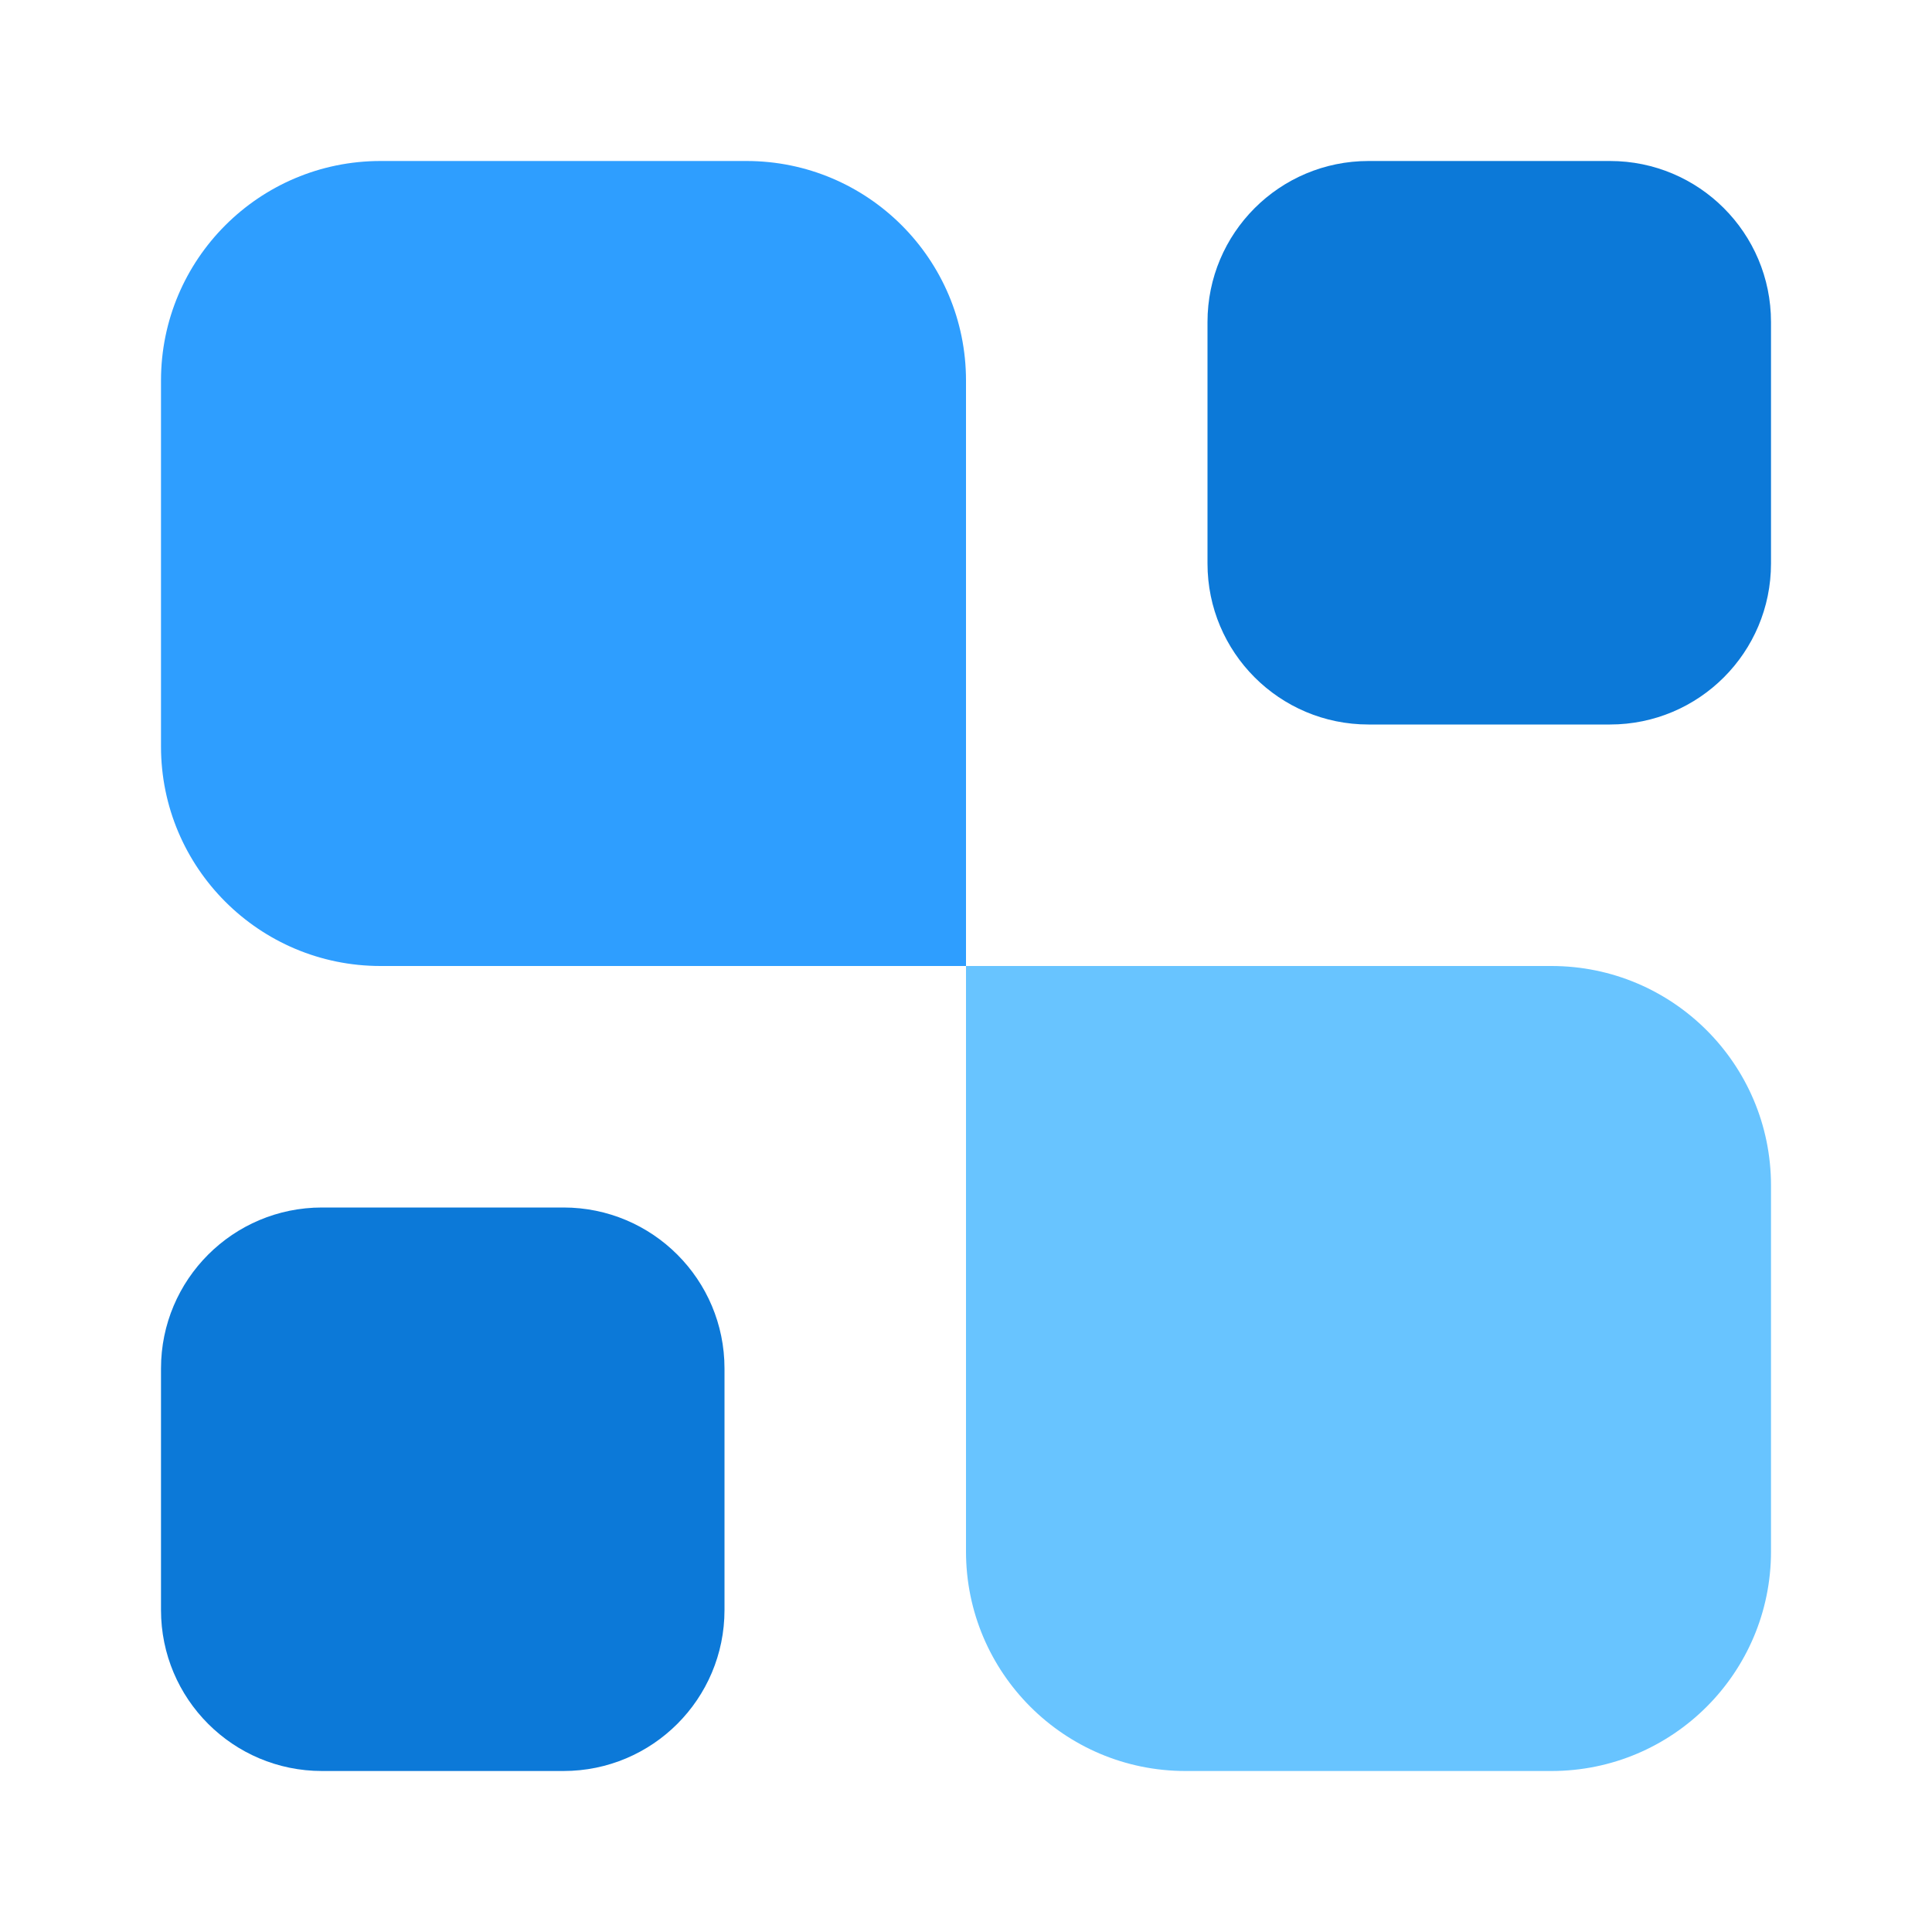
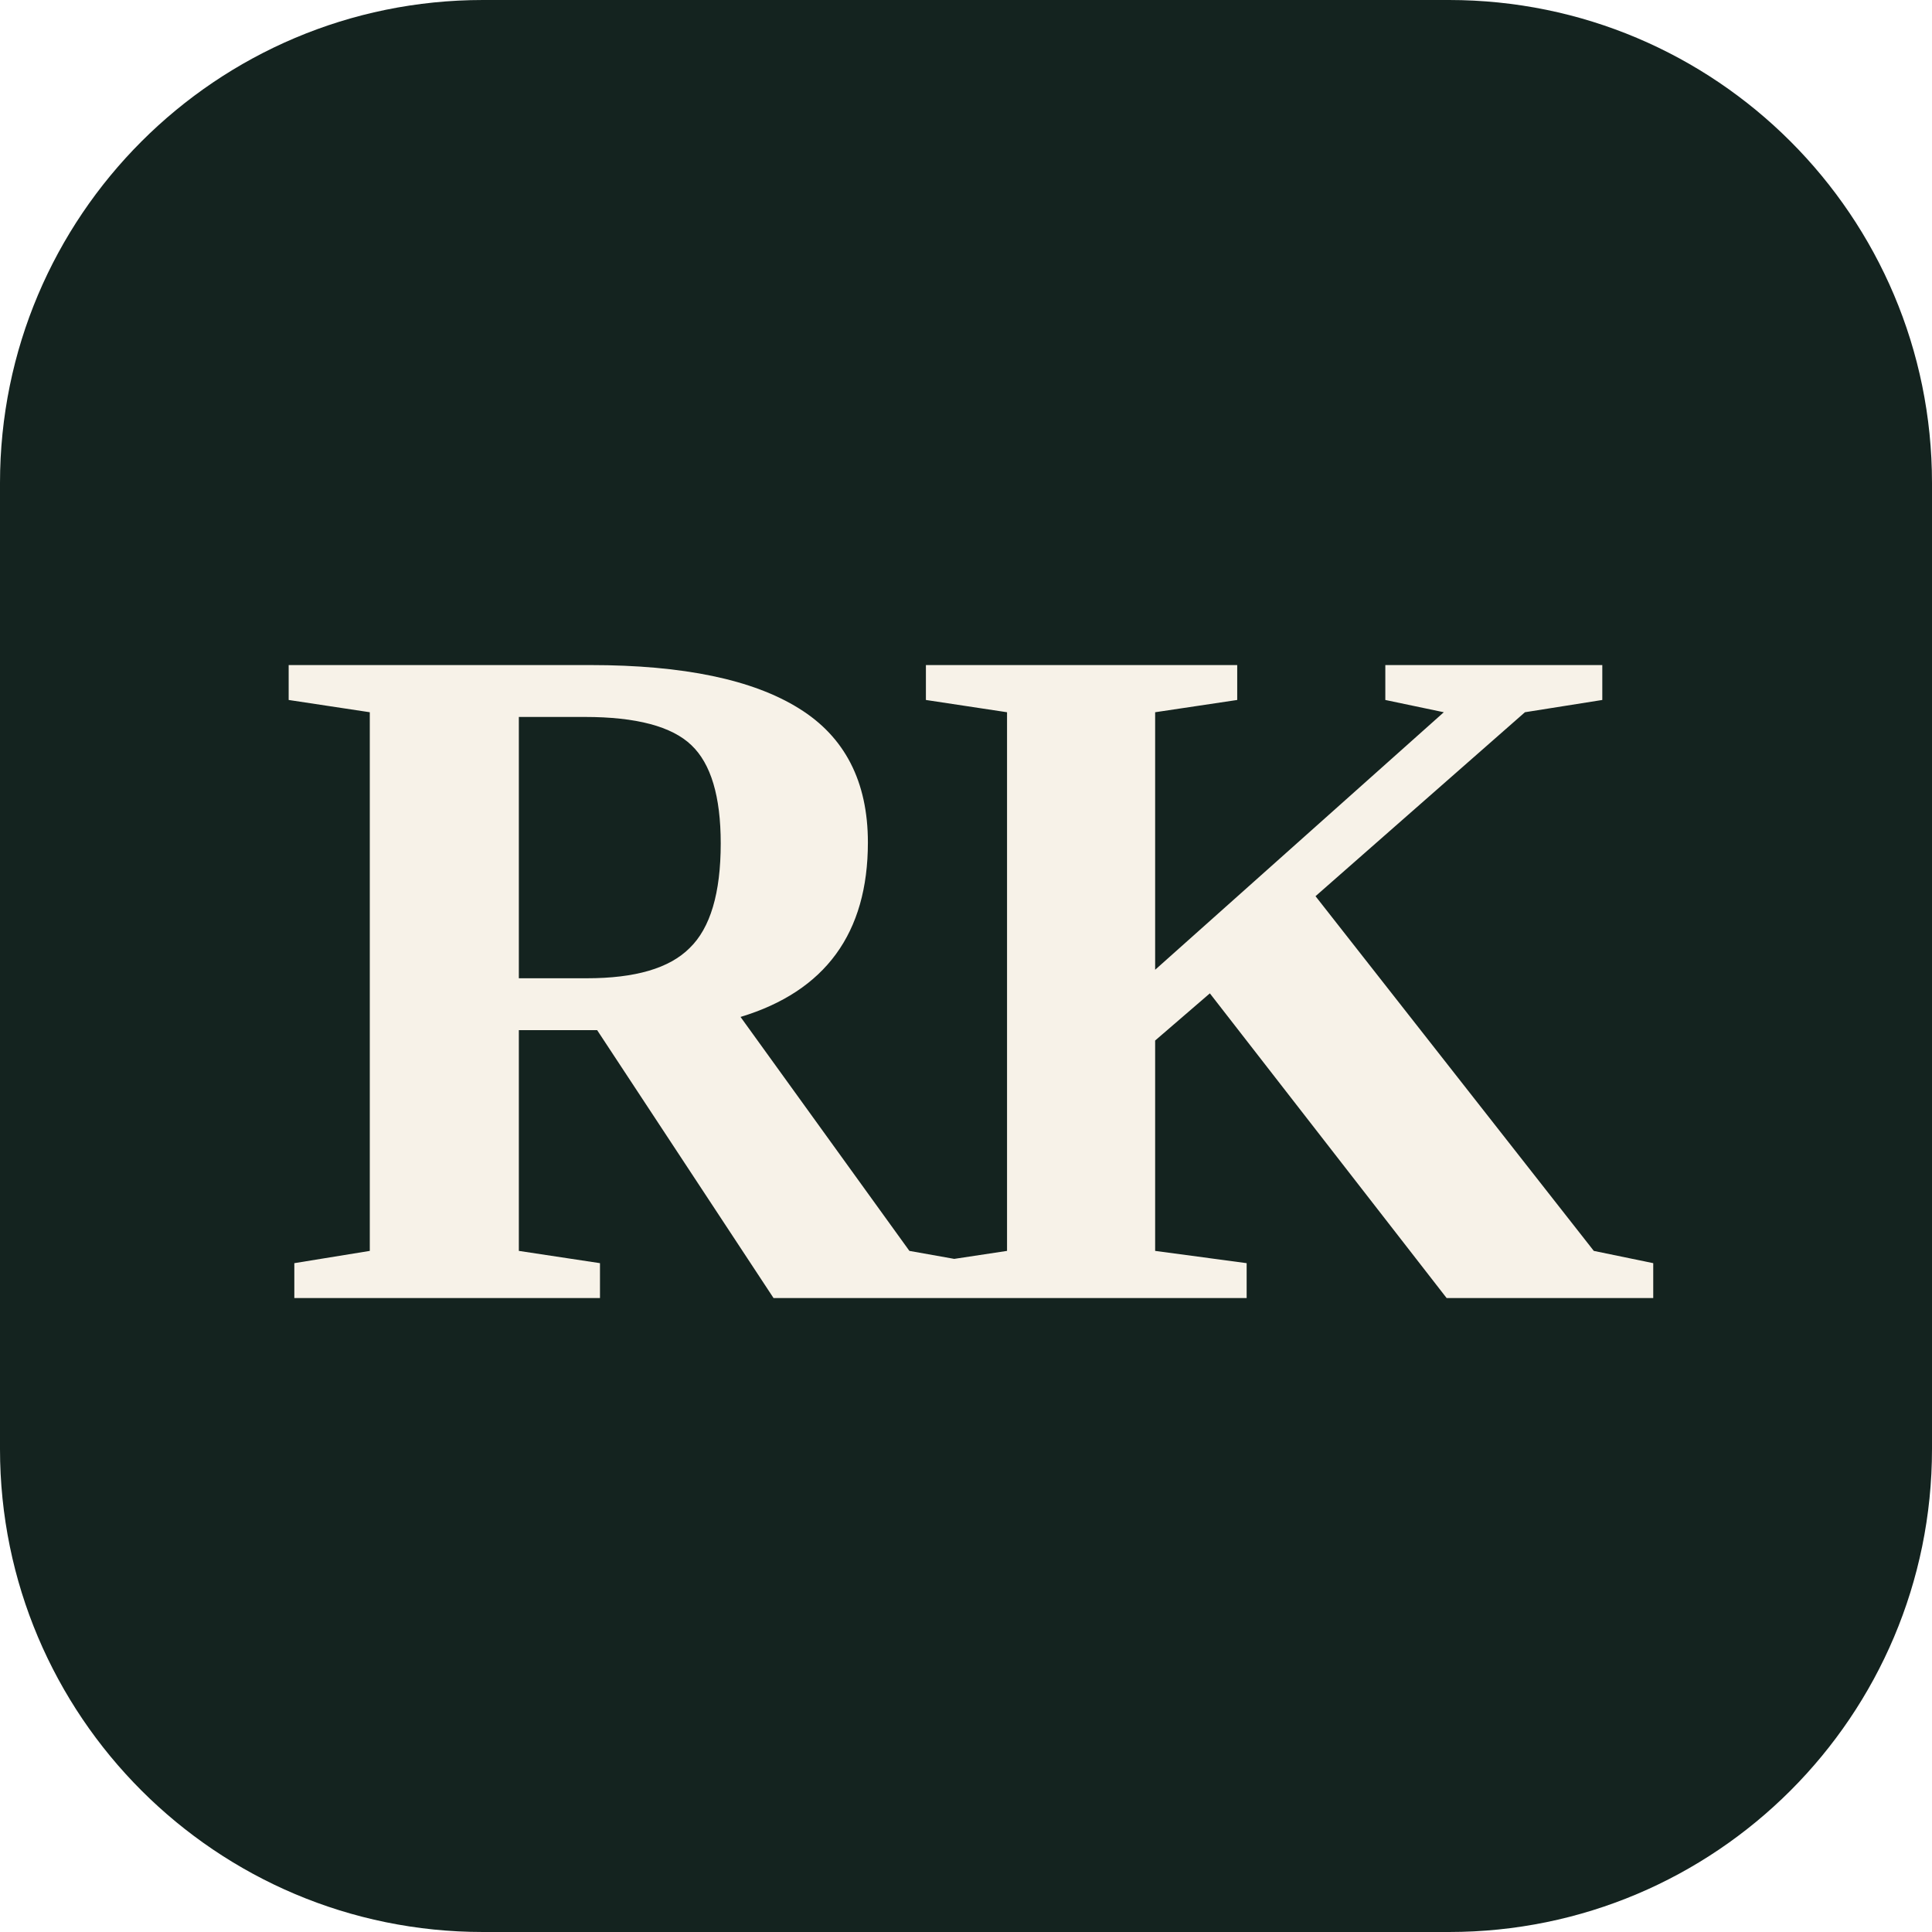
- <svg xmlns="http://www.w3.org/2000/svg" width="24" height="24" viewBox="0 0 24 24" fill="none">
-   <path d="M22 19.273C22 20.779 20.779 22 19.273 22H14.727C13.221 22 12 20.779 12 19.273V12H19.273C20.779 12 22 13.221 22 14.727V19.273Z" fill="#68C4FF" />
-   <path d="M20 2C21.105 2 22 2.895 22 4V7C22 8.105 21.105 9 20 9H17C15.895 9 15 8.105 15 7V4C15 2.895 15.895 2 17 2H20Z" fill="#0C79D8" />
-   <path d="M7 15C8.105 15 9 15.895 9 17V20C9 21.105 8.105 22 7 22H4C2.895 22 2 21.105 2 20V17C2 15.895 2.895 15 4 15H7Z" fill="#0C79D8" />
-   <path d="M12 12H4.727C3.221 12 2 10.779 2 9.273V4.727C2 3.221 3.221 2 4.727 2H9.273C10.779 2 12 3.221 12 4.727V12Z" fill="#2E9EFF" />
+ <svg xmlns="http://www.w3.org/2000/svg" width="32" height="32" viewBox="0 0 32 32">
+   <rect width="32" height="32" rx="8" fill="#14231F" />
+   <text x="16" y="21.5" fill="#F7F2E8" font-family="Georgia, 'Times New Roman', serif" font-size="16" font-weight="700" letter-spacing="-1" text-anchor="middle">RK</text>
</svg>
